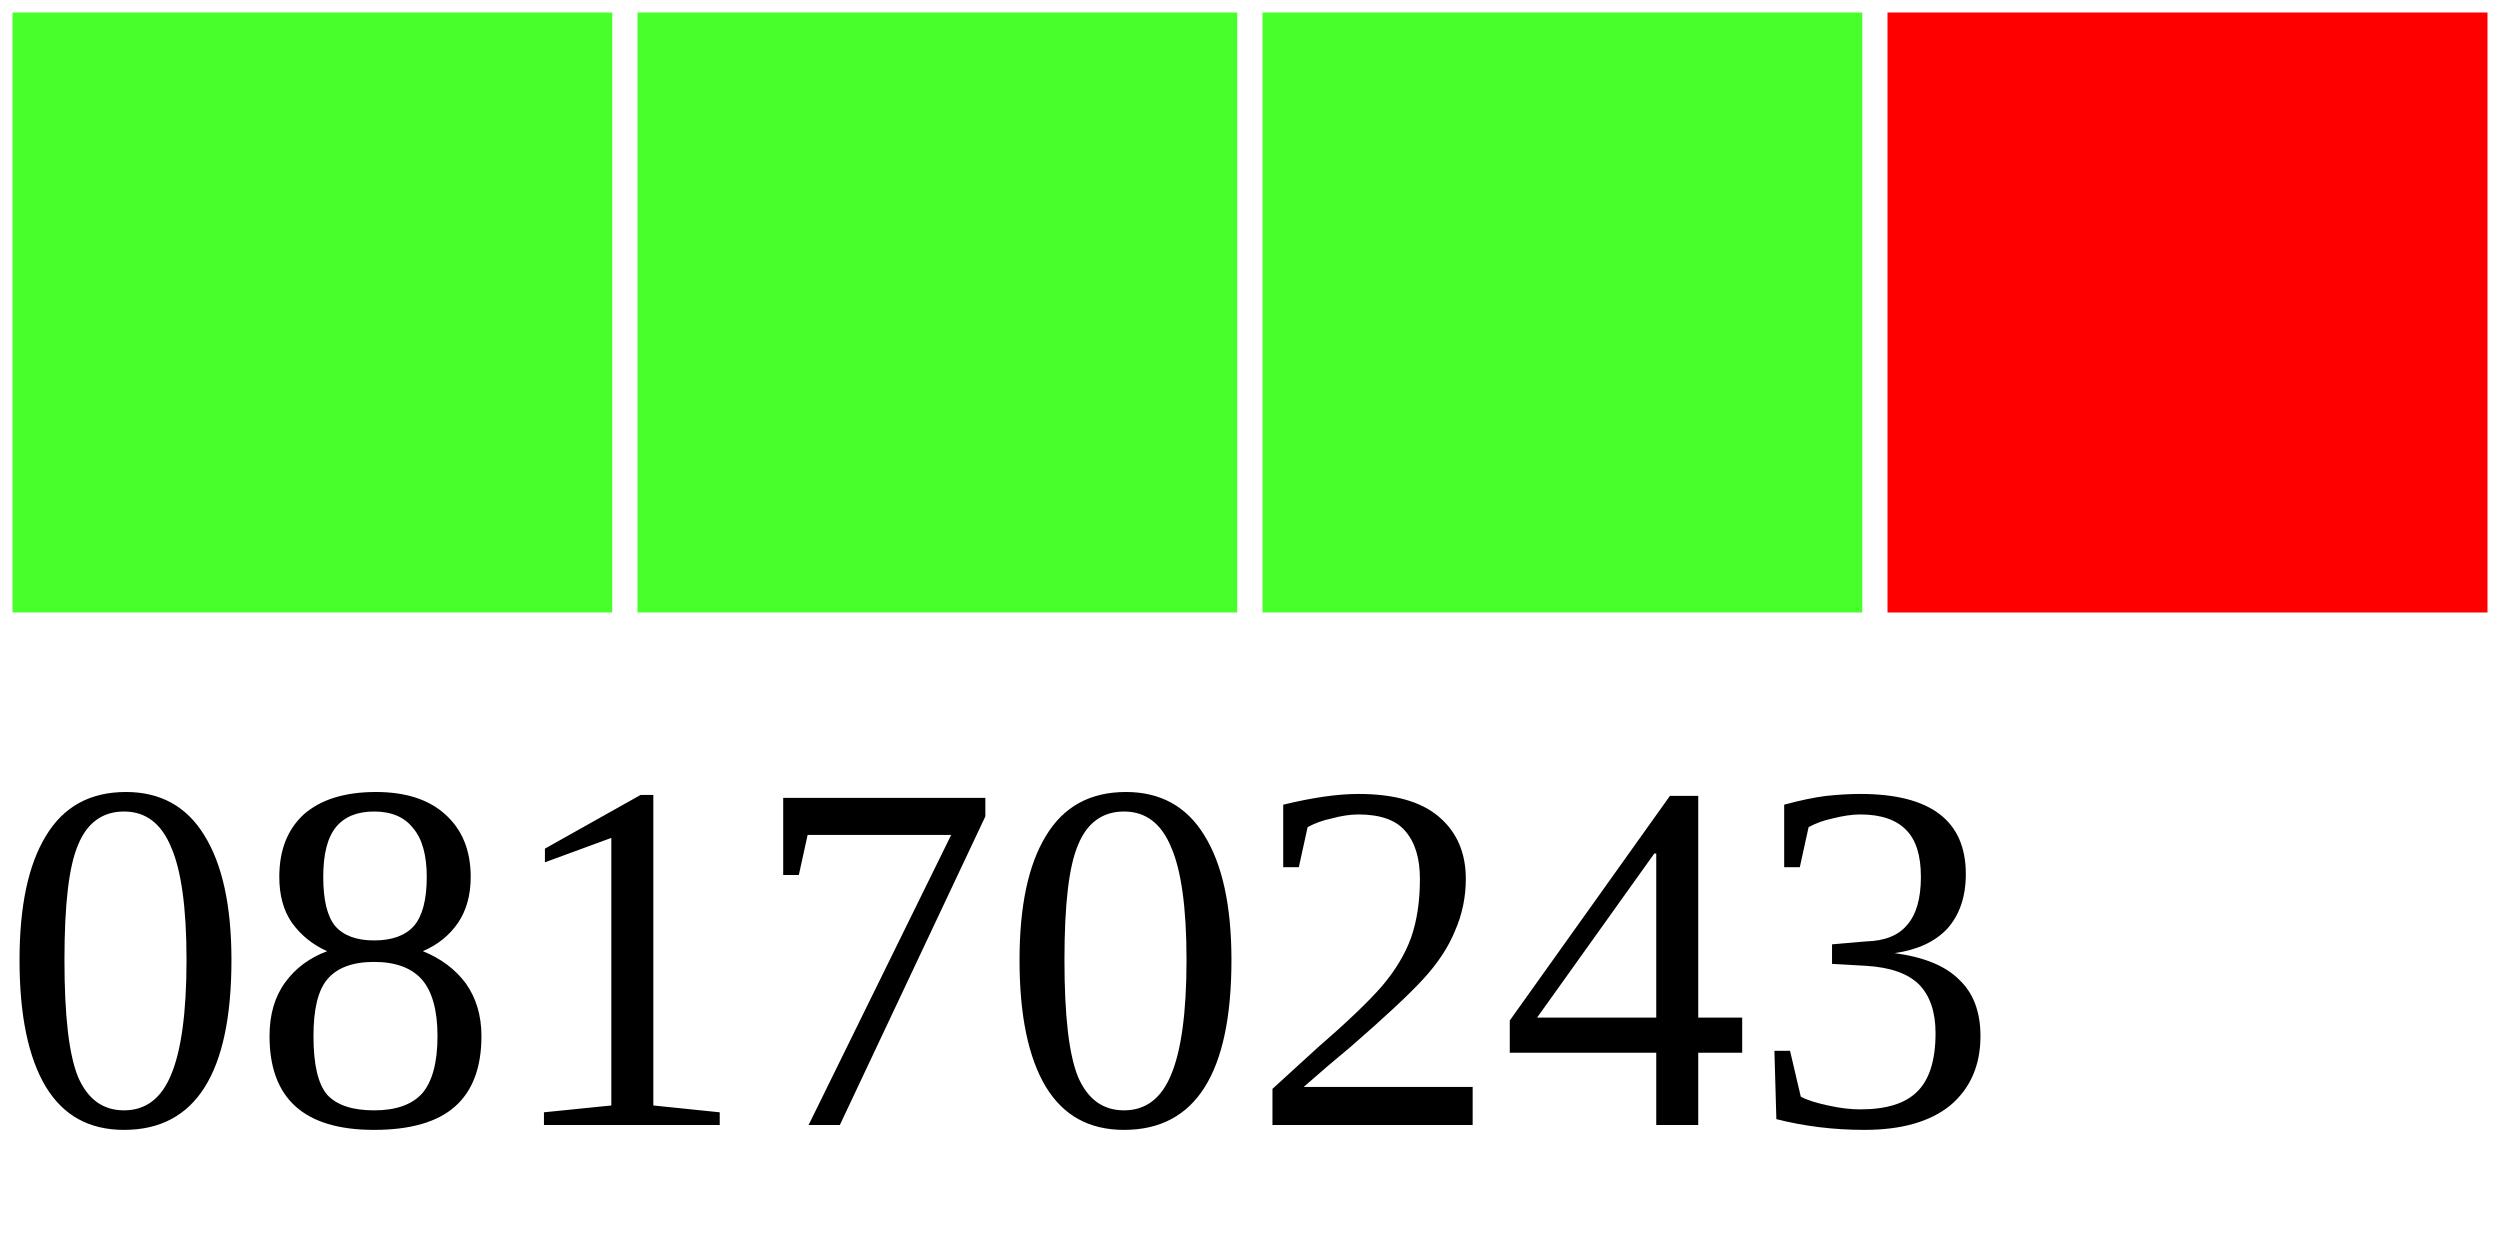
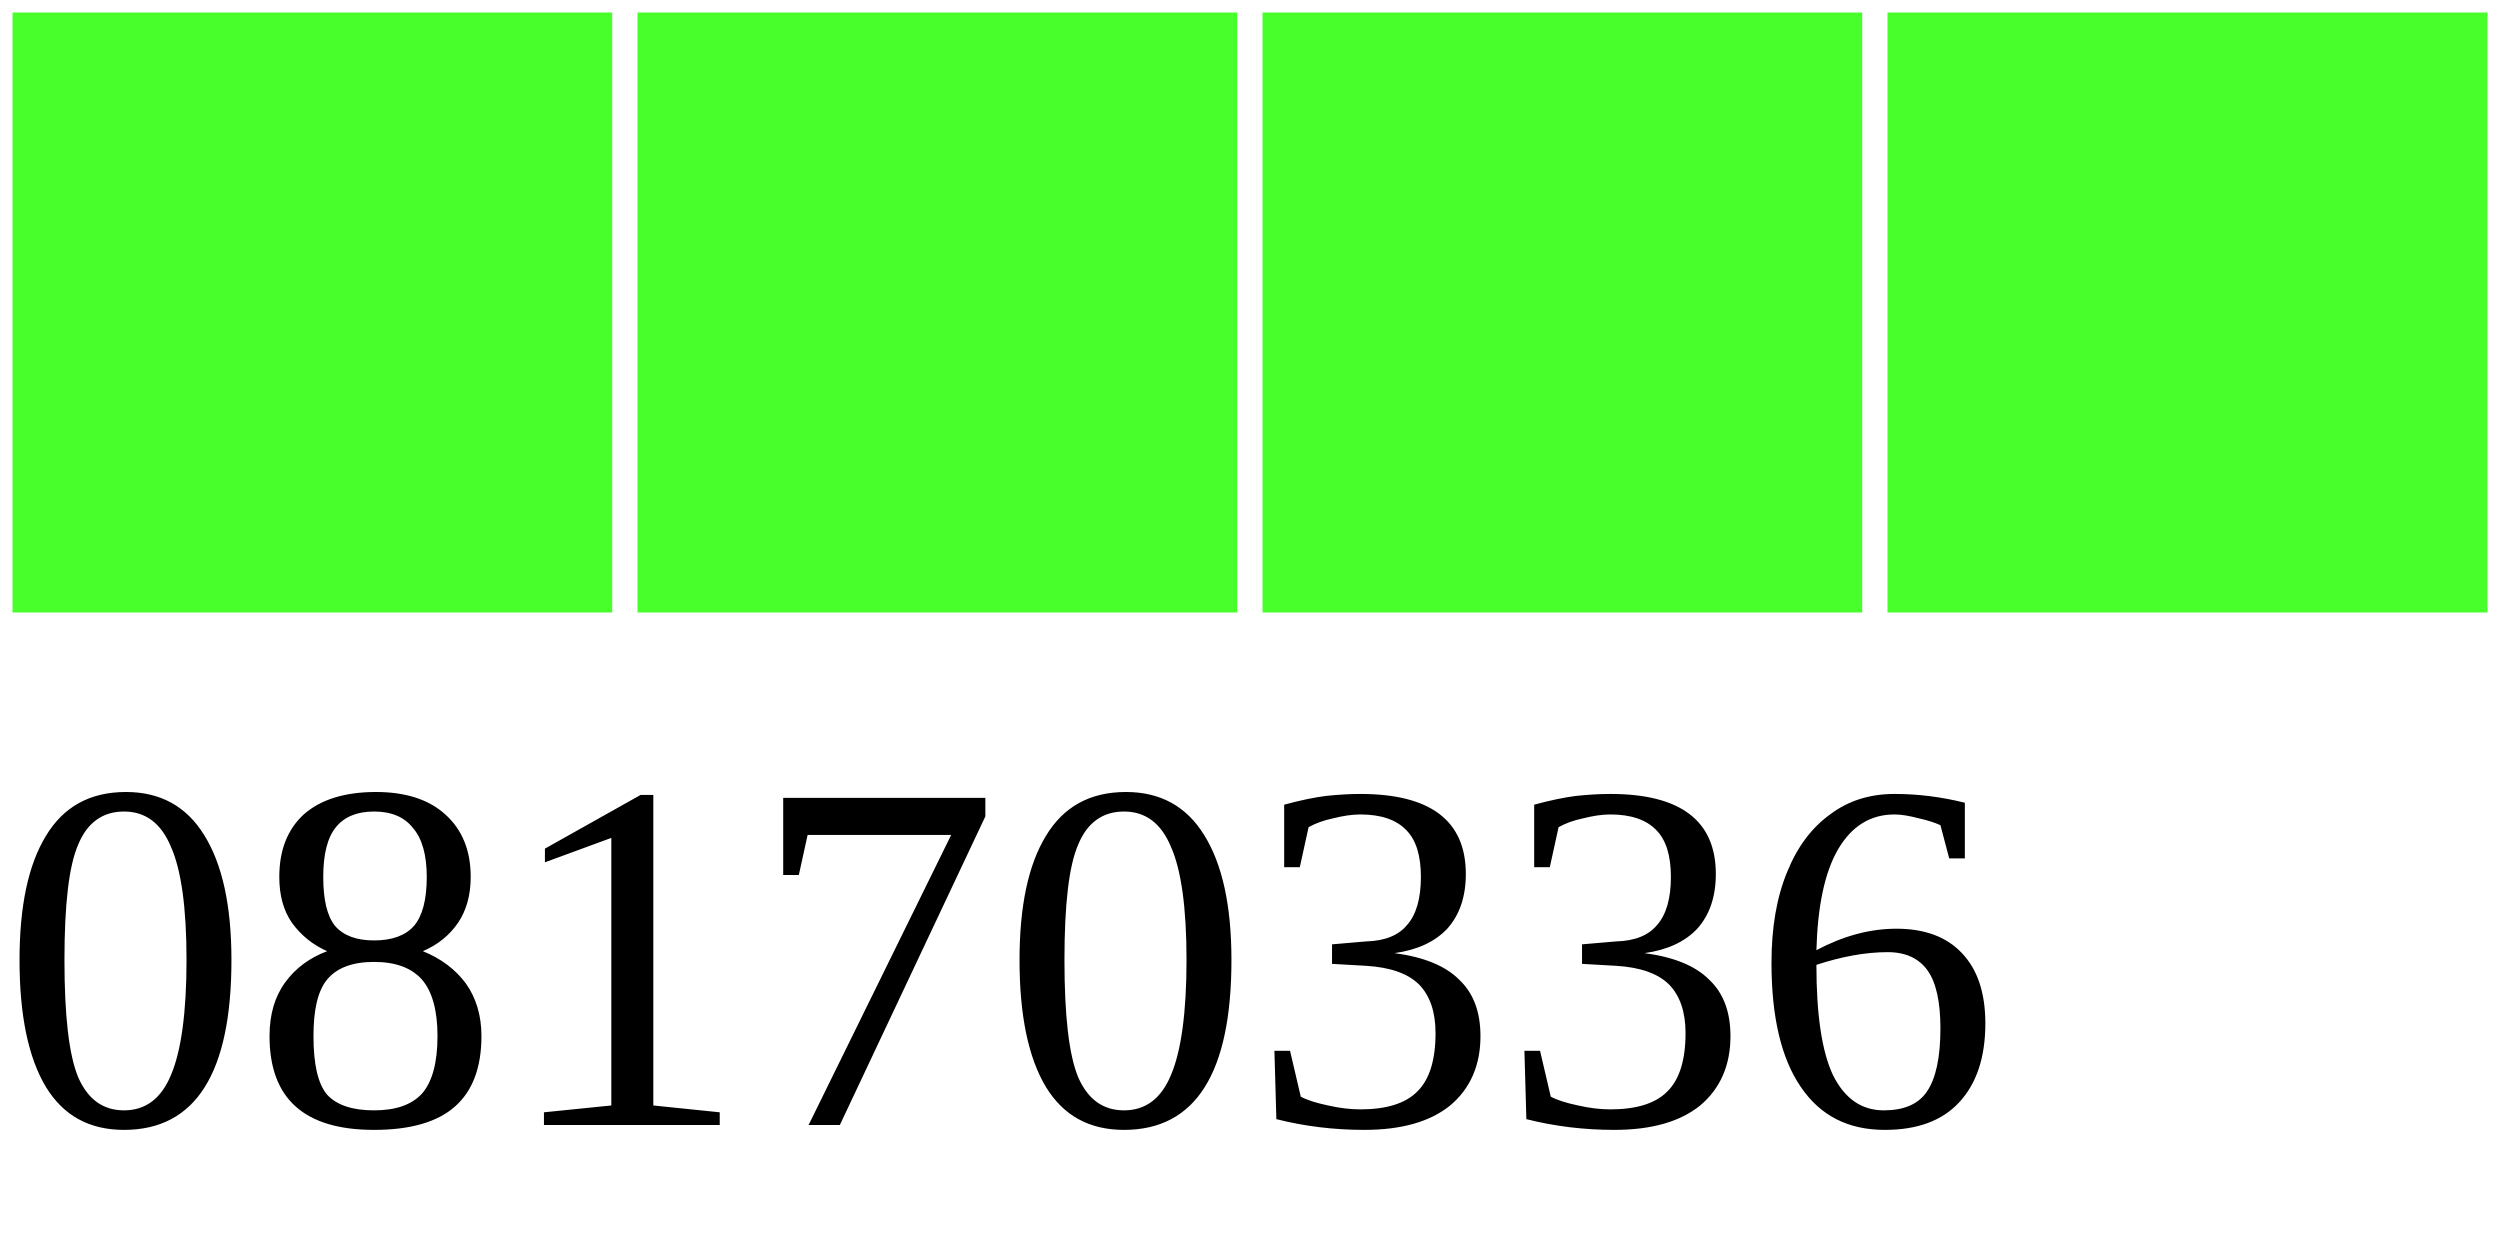
<svg xmlns="http://www.w3.org/2000/svg" width="40" height="20">
  <g>
    <rect width="10" height="10" style="fill:#48FF2C;stroke-width:0.4;stroke:rgb(255,255,255)" x="0" />
    <rect width="10" height="10" style="fill:#48FF2C;stroke-width:0.4;stroke:rgb(255,255,255)" x="10" />
    <rect width="10" height="10" style="fill:#48FF2C;stroke-width:0.4;stroke:rgb(255,255,255)" x="20" />
-     <rect width="10" height="10" style="fill:#FF0000;stroke-width:0.4;stroke:rgb(255,255,255)" x="30" />
-     <text x="0" y="18" fill="black" font-size="8">08170243</text>
+     <rect width="10" height="10" style="fill:#48FF2C;stroke-width:0.4;stroke:rgb(255,255,255)" x="30" />
+     <text x="0" y="18" fill="black" font-size="8">08170336</text>
  </g>
</svg>
